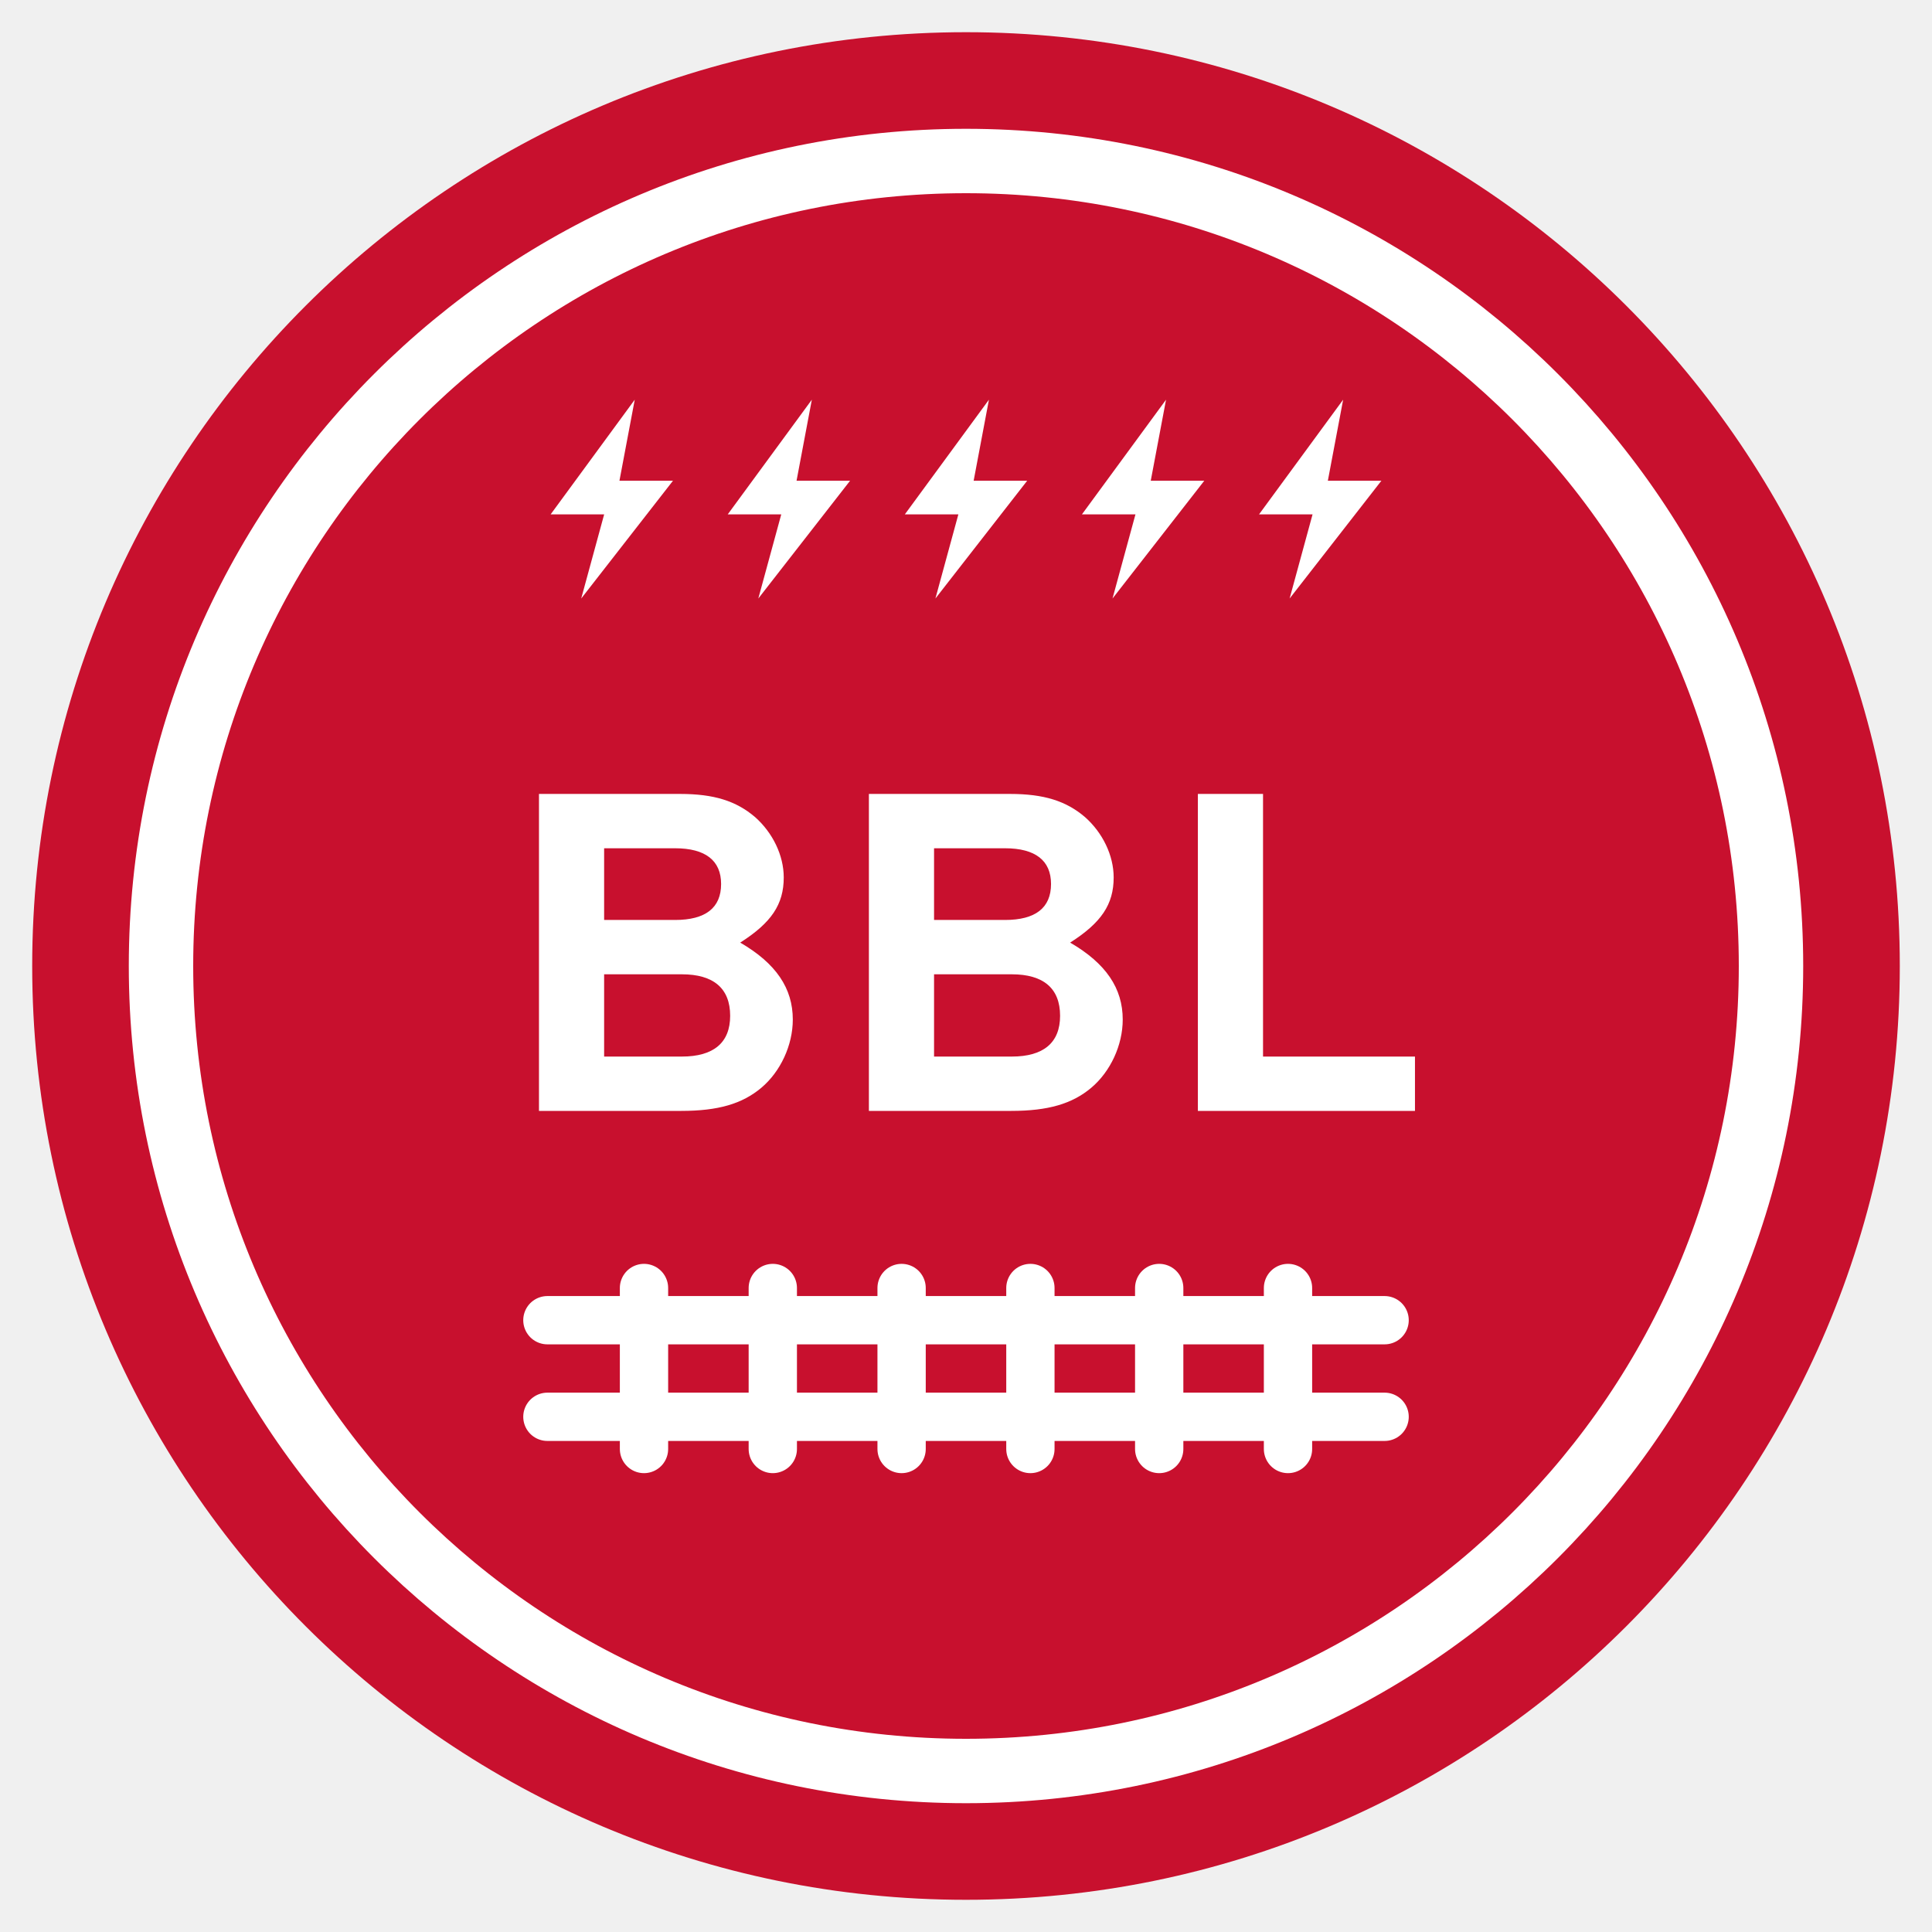
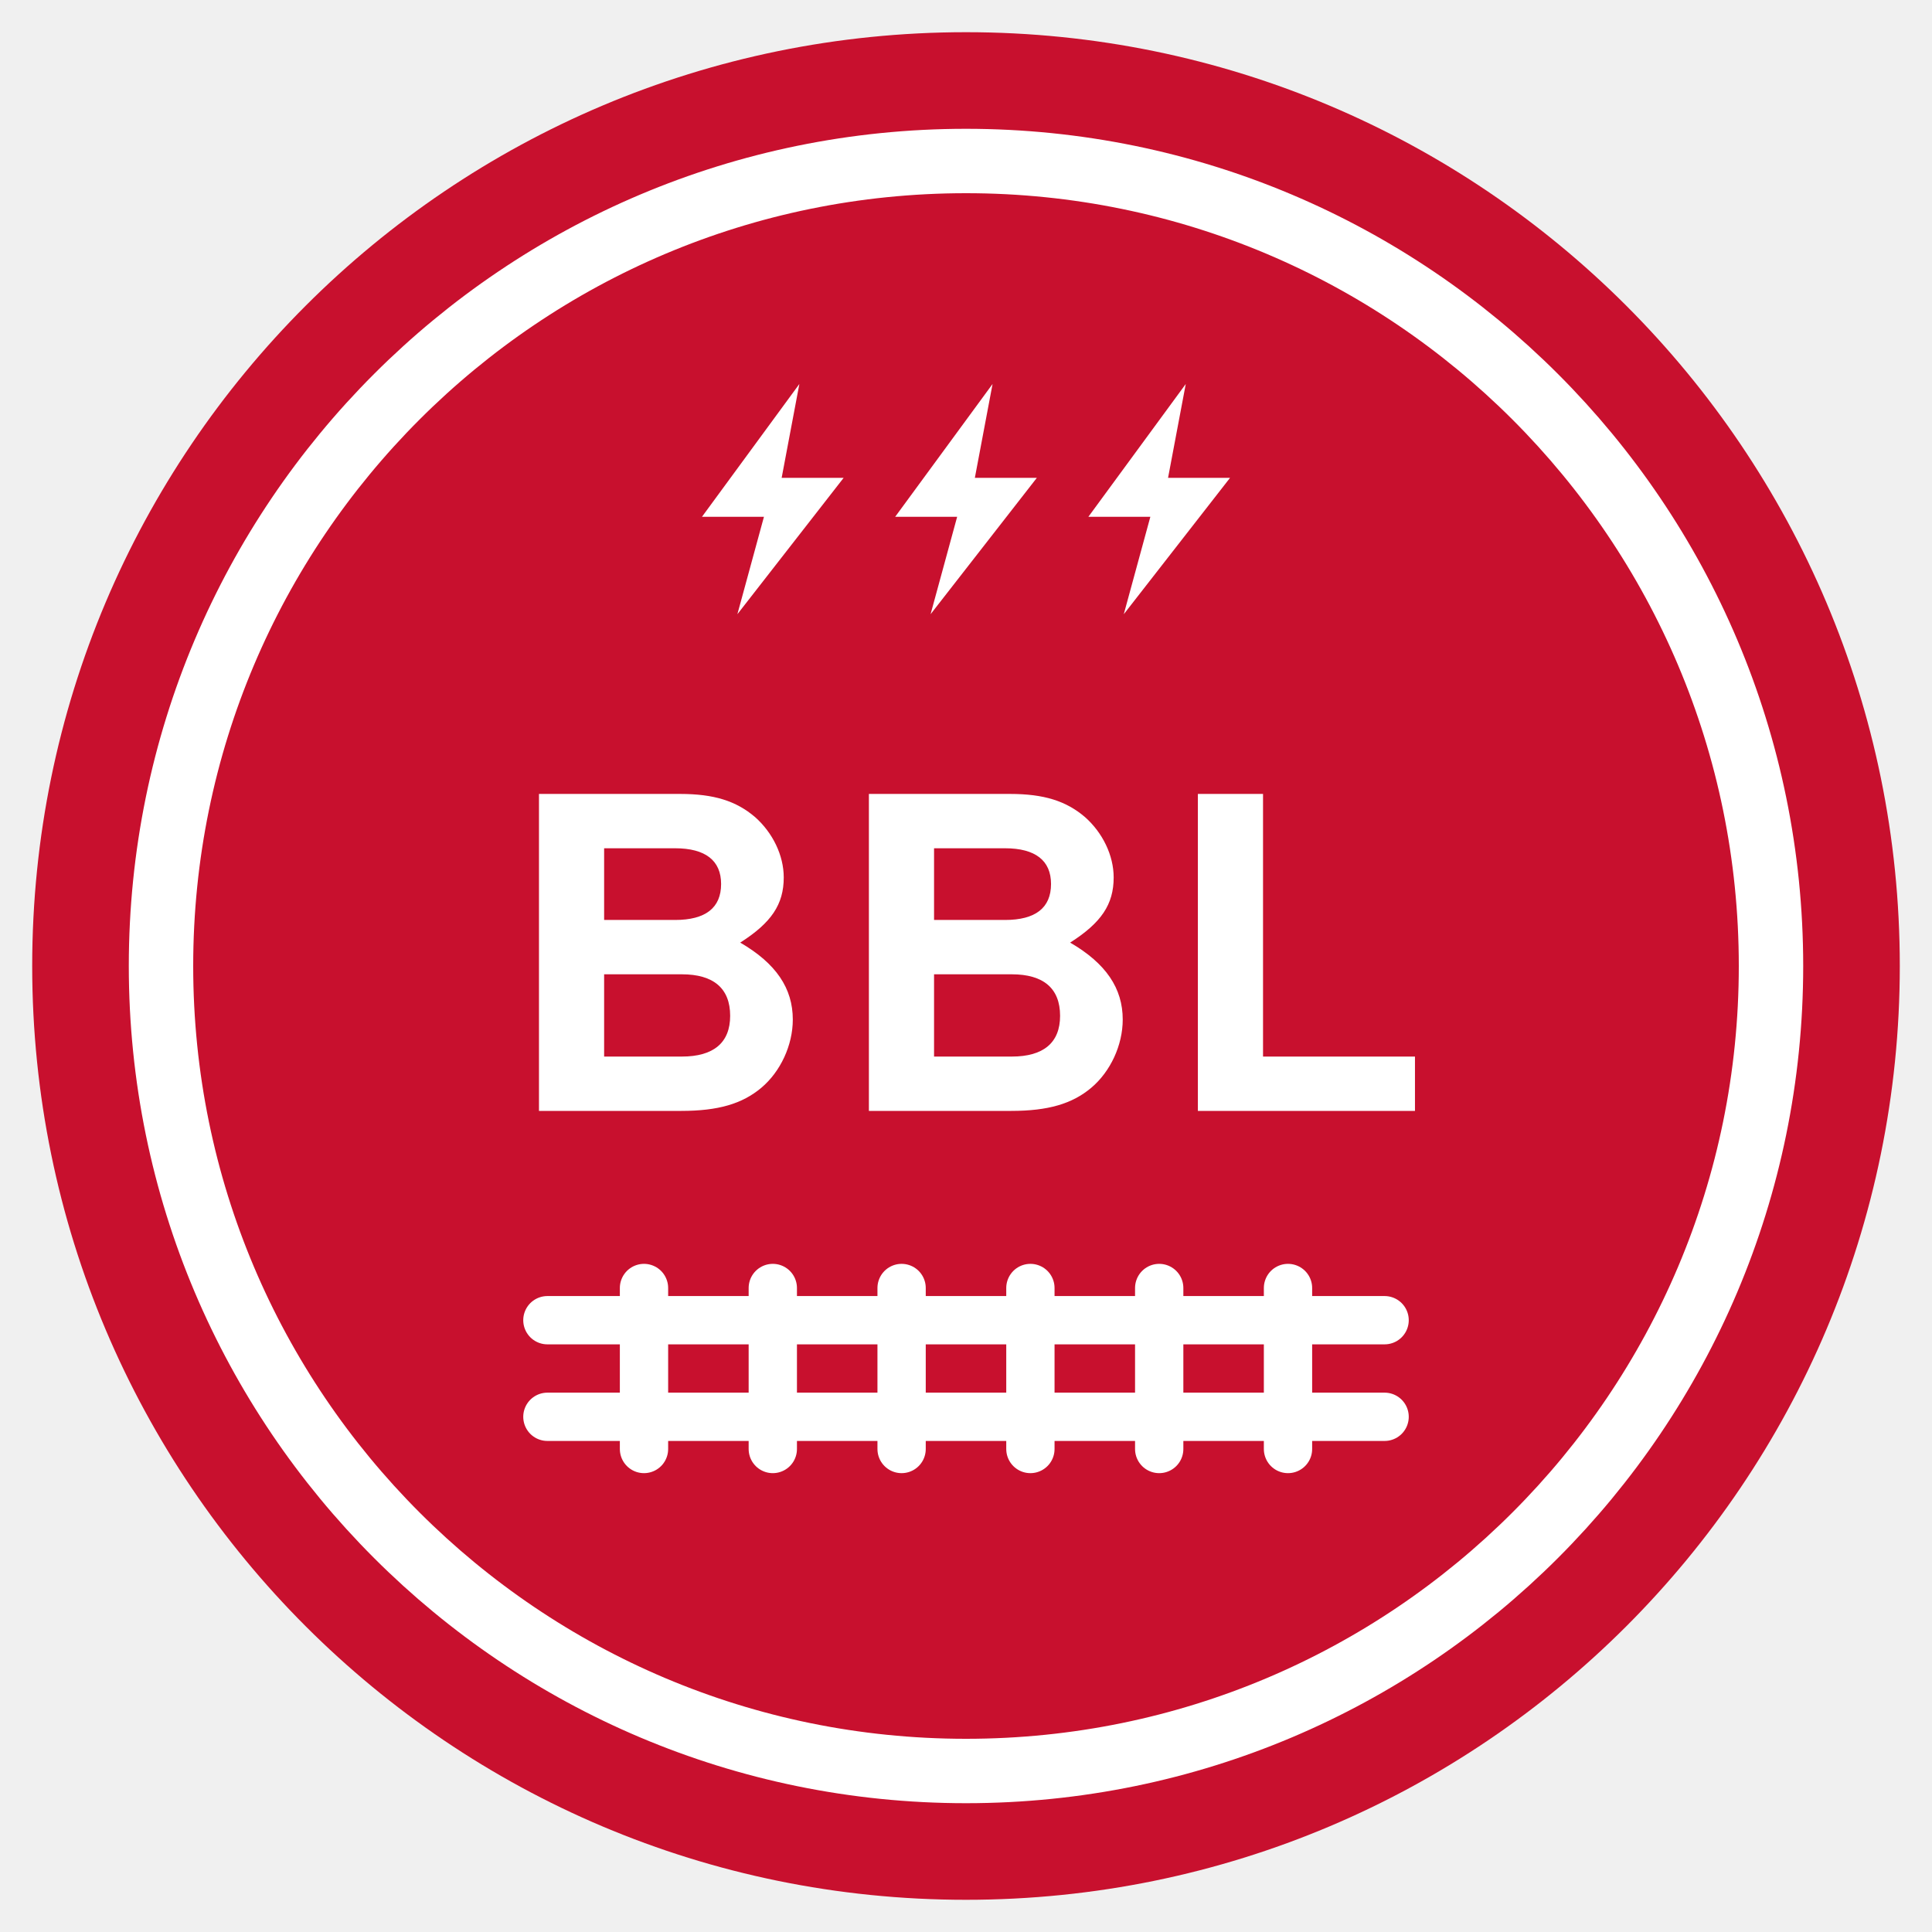
<svg xmlns="http://www.w3.org/2000/svg" viewBox="0 0 120 120" role="img" aria-label="Bundesbahnhofsliga">
  <circle cx="60" cy="60" r="58" fill="#C8102E" />
  <circle cx="60" cy="60" r="50" fill="none" stroke="#FFFFFF" stroke-width="4" />
-   <path d="M1.5 -6.5 L-4 1 L-0.5 1 L-2 6.5 L4 -1.2 L0.5 -1.2 Z" transform="translate(38 31) scale(0.95)" fill="#FFFFFF" />
-   <path d="M1.5 -6.5 L-4 1 L-0.5 1 L-2 6.5 L4 -1.2 L0.5 -1.2 Z" transform="translate(49 31) scale(0.95)" fill="#FFFFFF" />
-   <path d="M1.5 -6.5 L-4 1 L-0.5 1 L-2 6.5 L4 -1.2 L0.5 -1.2 Z" transform="translate(60 31) scale(0.95)" fill="#FFFFFF" />
-   <path d="M1.5 -6.5 L-4 1 L-0.5 1 L-2 6.5 L4 -1.2 L0.5 -1.2 Z" transform="translate(71 31) scale(0.95)" fill="#FFFFFF" />
-   <path d="M1.5 -6.5 L-4 1 L-0.5 1 L-2 6.5 L4 -1.2 L0.5 -1.2 Z" transform="translate(82 31) scale(0.95)" fill="#FFFFFF" />
+   <path d="M1.5 -6.5 L-4 1 L-0.5 1 L-2 6.5 L4 -1.2 L0.5 -1.2 Z" transform="translate(48 31) scale(1.1)" fill="#FFFFFF" />
+   <path d="M1.5 -6.5 L-4 1 L-0.5 1 L-2 6.5 L4 -1.2 L0.5 -1.2 Z" transform="translate(60 31) scale(1.1)" fill="#FFFFFF" />
+   <path d="M1.5 -6.5 L-4 1 L-0.5 1 L-2 6.5 L4 -1.2 L0.5 -1.2 Z" transform="translate(72 31) scale(1.1)" fill="#FFFFFF" />
  <text x="60" y="69" text-anchor="middle" font-family="Arial Black, Helvetica, Arial, sans-serif" font-weight="900" font-size="27" letter-spacing="1" fill="#FFFFFF">BBL</text>
  <line x1="34" y1="82" x2="86" y2="82" stroke="#FFFFFF" stroke-width="3" stroke-linecap="round" />
  <line x1="34" y1="88" x2="86" y2="88" stroke="#FFFFFF" stroke-width="3" stroke-linecap="round" />
  <line x1="40" y1="80" x2="40" y2="90" stroke="#FFFFFF" stroke-width="3" stroke-linecap="round" />
  <line x1="48" y1="80" x2="48" y2="90" stroke="#FFFFFF" stroke-width="3" stroke-linecap="round" />
  <line x1="56" y1="80" x2="56" y2="90" stroke="#FFFFFF" stroke-width="3" stroke-linecap="round" />
  <line x1="64" y1="80" x2="64" y2="90" stroke="#FFFFFF" stroke-width="3" stroke-linecap="round" />
  <line x1="72" y1="80" x2="72" y2="90" stroke="#FFFFFF" stroke-width="3" stroke-linecap="round" />
  <line x1="80" y1="80" x2="80" y2="90" stroke="#FFFFFF" stroke-width="3" stroke-linecap="round" />
</svg>
